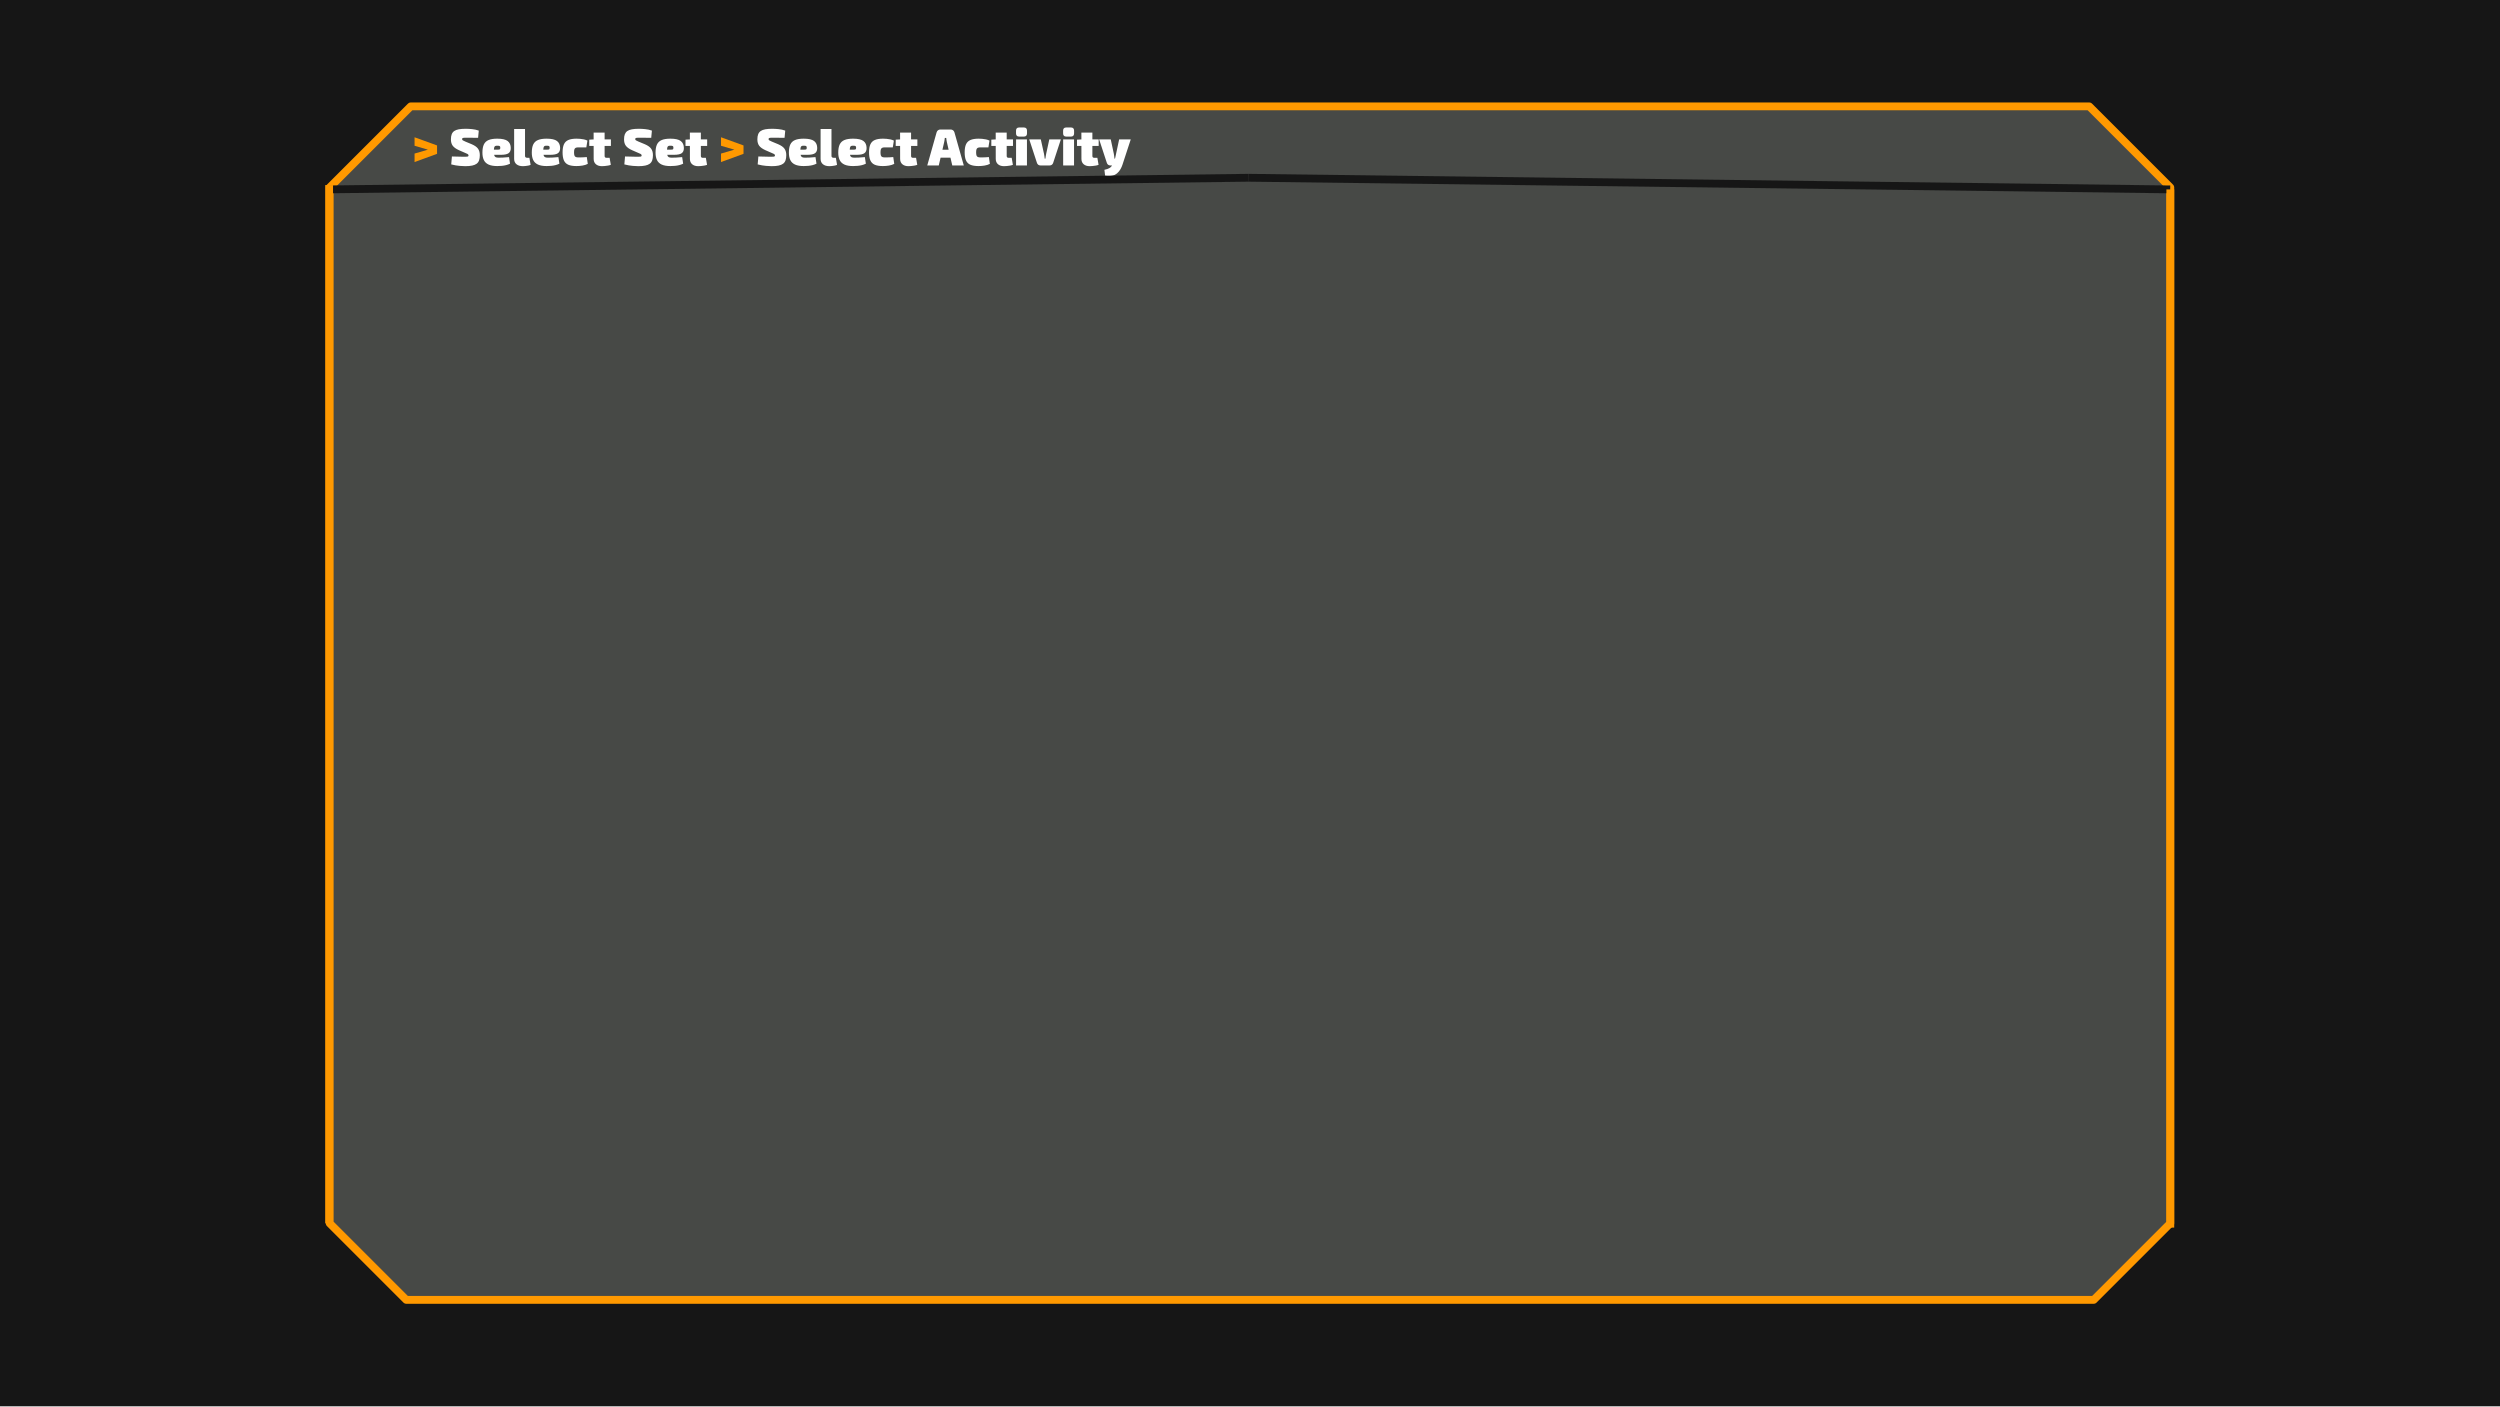
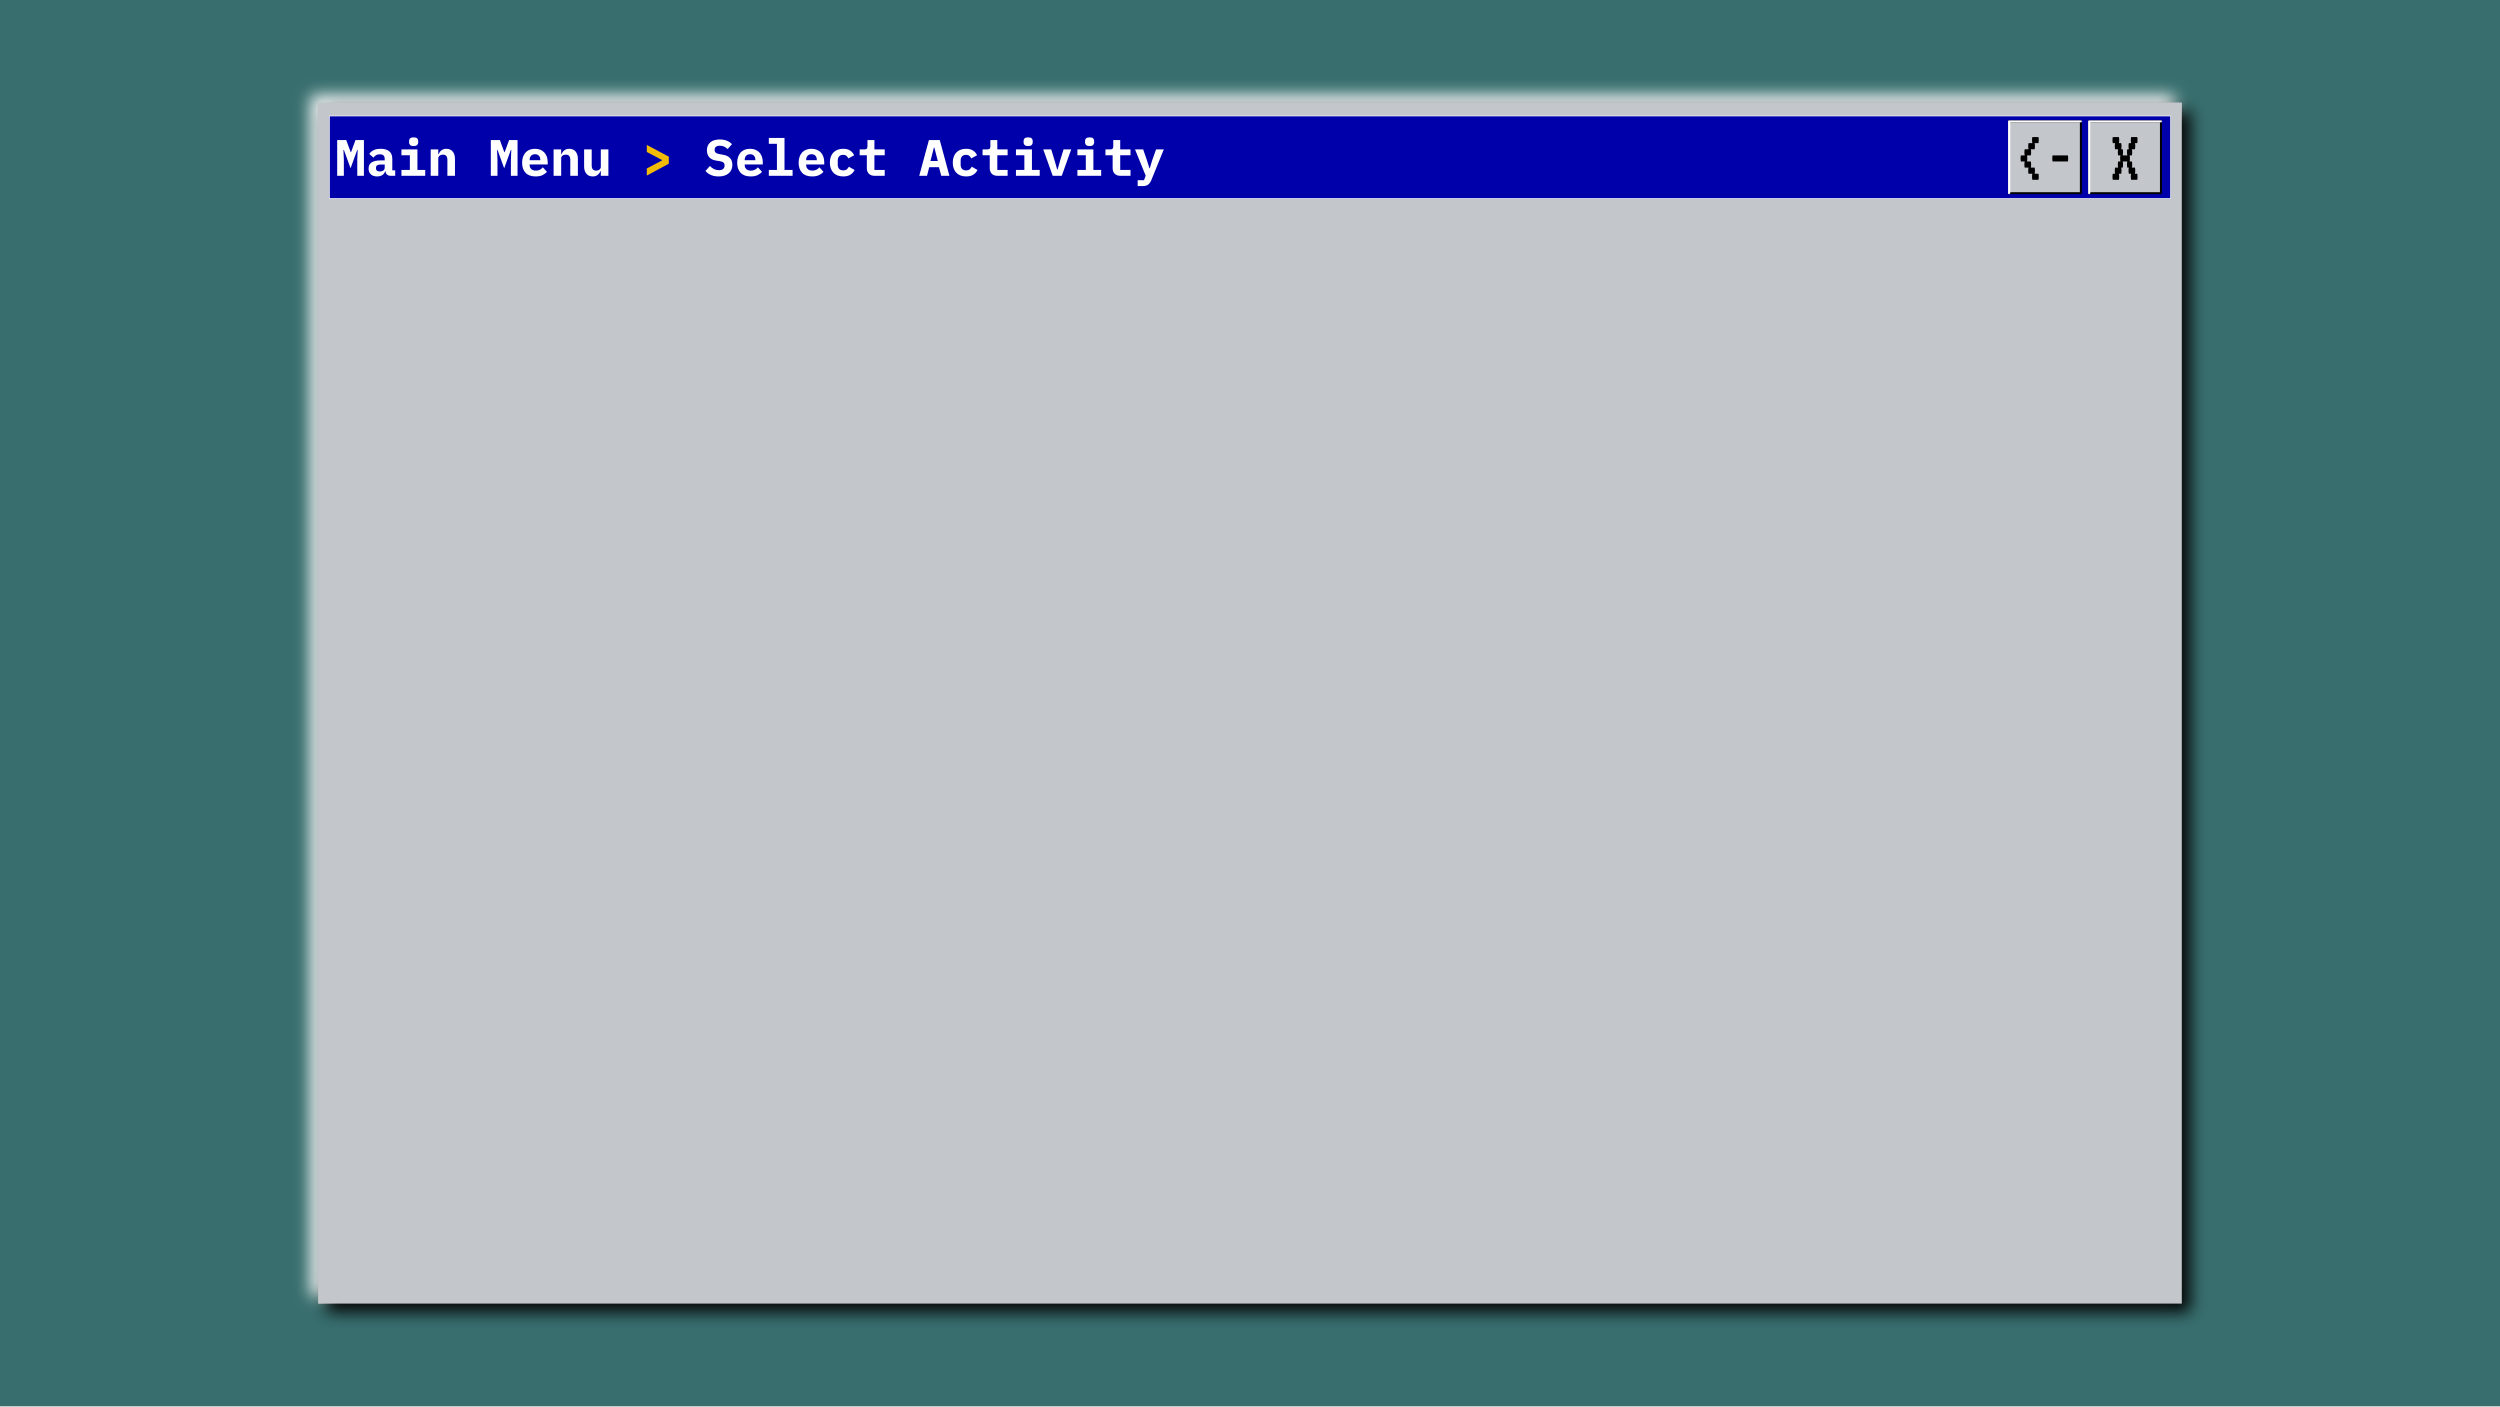
- <svg xmlns="http://www.w3.org/2000/svg" version="1.1" viewBox="0.0 0.0 3840.0 2160.0" fill="none" stroke="none" stroke-linecap="square" stroke-miterlimit="10">
+ <svg xmlns="http://www.w3.org/2000/svg" xmlns:xlink="http://www.w3.org/1999/xlink" version="1.1" viewBox="0.0 0.0 3840.0 2160.0" fill="none" stroke="none" stroke-linecap="square" stroke-miterlimit="10">
  <clipPath id="p.0">
    <path d="m0 0l3840.0 0l0 2160.0l-3840.0 0l0 -2160.0z" clip-rule="nonzero" />
  </clipPath>
  <g clip-path="url(#p.0)">
-     <path fill="#161616" d="m0 0l3840.0 0l0 2160.0l-3840.0 0z" fill-rule="evenodd" />
-     <path fill="#474946" d="m630.902 163.402l2578.196 0l124.492 124.492l0 1591.105l-117.6 117.599l-2591.982 0l-117.6 -117.599l0 -1591.105z" fill-rule="evenodd" />
-     <path stroke="#ff9900" stroke-width="12.0" stroke-linejoin="round" stroke-linecap="butt" d="m630.902 163.402l2578.196 0l124.492 124.492l0 1591.105l-117.6 117.599l-2591.982 0l-117.6 -117.599l0 -1591.105z" fill-rule="evenodd" />
-     <path fill="#000000" fill-opacity="0.0" d="m624.241 166.437l2606.047 0l0 117.764l-2606.047 0z" fill-rule="evenodd" />
-     <path fill="#ff9900" d="m636.757 210.838l34.562 12.562l0 12.875l-34.562 12.641l0 -13.031l20.484 -6.0l-20.484 -6.0l0 -13.047z" fill-rule="nonzero" />
-     <path fill="#ffffff" d="m715.326 197.806q4.312 0 9.703 0.516q5.406 0.516 10.375 2.281l-1.047 11.109q-3.594 -0.078 -8.922 -0.109q-5.312 -0.047 -10.516 -0.047q-1.516 0 -2.516 0.078q-1.0 0.078 -1.562 0.328q-0.562 0.234 -0.812 0.641q-0.234 0.391 -0.234 1.031q0 1.125 1.0 1.891q1.0 0.75 3.812 1.875l10.0 4.156q6.875 2.969 9.625 6.844q2.766 3.875 2.766 9.953q0 4.641 -1.125 7.891q-1.109 3.234 -3.719 5.203q-2.594 1.953 -6.922 2.875q-4.312 0.922 -10.797 0.922q-2.797 0 -8.484 -0.453q-5.672 -0.438 -12.875 -2.266l1.047 -12.172q4.797 0.078 8.797 0.203q4.0 0.125 6.922 0.172q2.922 0.031 4.359 0.031q2.234 0 3.391 -0.156q1.172 -0.172 1.609 -0.609q0.438 -0.438 0.438 -1.156q0 -0.797 -0.328 -1.312q-0.312 -0.531 -1.109 -1.0q-0.797 -0.484 -2.312 -1.047l-10.969 -4.797q-6.719 -3.047 -9.516 -6.797q-2.797 -3.766 -2.797 -9.844q0 -4.719 1.234 -7.844q1.234 -3.125 3.875 -4.953q2.641 -1.844 7.0 -2.641q4.359 -0.797 10.609 -0.797zm48.394 15.188q11.281 0 16.0 3.609q4.719 3.594 4.797 10.641q0.078 5.594 -3.328 8.078q-3.391 2.484 -12.188 2.484l-21.516 0l0 -7.922l16.797 0q2.719 0 3.438 -0.516q0.719 -0.531 0.719 -2.531q0 -1.922 -0.969 -2.469q-0.953 -0.562 -3.266 -0.562q-2.328 -0.094 -3.531 0.469q-1.188 0.562 -1.641 2.453q-0.438 1.875 -0.438 5.875q0 3.672 0.516 5.75q0.531 2.078 2.047 2.969q1.531 0.875 4.484 0.875q2.406 0 6.766 -0.156q4.359 -0.156 9.469 -0.719l1.531 10.078q-2.812 1.438 -6.016 2.234q-3.188 0.797 -6.594 1.109q-3.391 0.328 -7.0 0.328q-8.312 0 -13.359 -2.312q-5.031 -2.328 -7.234 -6.922q-2.203 -4.594 -2.203 -11.406q0 -7.906 2.234 -12.578q2.25 -4.688 7.25 -6.766q5.0 -2.094 13.234 -2.094zm42.716 -14.875l0 41.438q0 1.516 1.0 2.203q1.0 0.672 3.0 0.672l2.719 0l1.844 10.734q-1.203 0.719 -3.406 1.156q-2.188 0.438 -4.469 0.672q-2.281 0.25 -3.875 0.25q-6.328 0 -9.938 -2.953q-3.594 -2.969 -3.594 -8.25l0 -45.922l16.719 0zm33.124 14.875q11.281 0 16.0 3.609q4.719 3.594 4.797 10.641q0.078 5.594 -3.328 8.078q-3.391 2.484 -12.188 2.484l-21.516 0l0 -7.922l16.797 0q2.719 0 3.438 -0.516q0.719 -0.531 0.719 -2.531q0 -1.922 -0.969 -2.469q-0.953 -0.562 -3.266 -0.562q-2.328 -0.094 -3.531 0.469q-1.188 0.562 -1.641 2.453q-0.438 1.875 -0.438 5.875q0 3.672 0.516 5.75q0.531 2.078 2.047 2.969q1.531 0.875 4.484 0.875q2.406 0 6.766 -0.156q4.359 -0.156 9.469 -0.719l1.531 10.078q-2.812 1.438 -6.016 2.234q-3.188 0.797 -6.594 1.109q-3.391 0.328 -7.0 0.328q-8.312 0 -13.359 -2.312q-5.031 -2.328 -7.234 -6.922q-2.203 -4.594 -2.203 -11.406q0 -7.906 2.234 -12.578q2.25 -4.688 7.25 -6.766q5.0 -2.094 13.234 -2.094zm45.997 0q2.484 0 5.438 0.25q2.969 0.234 5.922 0.875q2.969 0.641 5.359 1.844l-1.672 10.391q-3.844 0 -6.734 0q-2.875 0 -5.422 0q-2.562 0 -4.047 0.641q-1.484 0.641 -2.078 2.281q-0.594 1.641 -0.594 4.766q0 3.125 0.594 4.812q0.594 1.672 2.078 2.312q1.484 0.641 4.047 0.641q1.359 0 3.391 -0.047q2.047 -0.047 4.516 -0.156q2.484 -0.125 4.969 -0.359l1.516 10.469q-3.516 1.844 -8.156 2.594q-4.641 0.766 -9.281 0.766q-7.844 0 -12.531 -2.031q-4.672 -2.047 -6.719 -6.688q-2.031 -4.641 -2.031 -12.312q0 -7.766 2.078 -12.359q2.078 -4.609 6.797 -6.641q4.734 -2.047 12.562 -2.047zm43.131 -9.359l0 35.922q0 1.516 0.797 2.203q0.797 0.672 2.641 0.672l4.234 0l1.844 10.734q-1.688 0.719 -4.172 1.156q-2.469 0.438 -5.0 0.672q-2.516 0.25 -4.438 0.25q-5.828 0 -9.281 -2.953q-3.438 -2.969 -3.438 -8.25l-0.078 -40.406l16.891 0zm9.672 10.484l0 10.078l-33.281 0l0 -9.672l7.688 -0.406l25.594 0zm42.887 -16.312q4.312 0 9.703 0.516q5.406 0.516 10.375 2.281l-1.047 11.109q-3.594 -0.078 -8.922 -0.109q-5.312 -0.047 -10.516 -0.047q-1.516 0 -2.516 0.078q-1.0 0.078 -1.562 0.328q-0.562 0.234 -0.812 0.641q-0.234 0.391 -0.234 1.031q0 1.125 1.0 1.891q1.0 0.75 3.812 1.875l10.0 4.156q6.875 2.969 9.625 6.844q2.766 3.875 2.766 9.953q0 4.641 -1.125 7.891q-1.109 3.234 -3.719 5.203q-2.594 1.953 -6.922 2.875q-4.312 0.922 -10.797 0.922q-2.797 0 -8.484 -0.453q-5.672 -0.438 -12.875 -2.266l1.047 -12.172q4.797 0.078 8.797 0.203q4.0 0.125 6.922 0.172q2.922 0.031 4.359 0.031q2.234 0 3.391 -0.156q1.172 -0.172 1.609 -0.609q0.438 -0.438 0.438 -1.156q0 -0.797 -0.328 -1.312q-0.312 -0.531 -1.109 -1.0q-0.797 -0.484 -2.312 -1.047l-10.969 -4.797q-6.719 -3.047 -9.516 -6.797q-2.797 -3.766 -2.797 -9.844q0 -4.719 1.234 -7.844q1.234 -3.125 3.875 -4.953q2.641 -1.844 7.0 -2.641q4.359 -0.797 10.609 -0.797zm48.394 15.188q11.281 0 16.0 3.609q4.719 3.594 4.797 10.641q0.078 5.594 -3.328 8.078q-3.391 2.484 -12.188 2.484l-21.516 0l0 -7.922l16.797 0q2.719 0 3.438 -0.516q0.719 -0.531 0.719 -2.531q0 -1.922 -0.969 -2.469q-0.953 -0.562 -3.266 -0.562q-2.328 -0.094 -3.531 0.469q-1.188 0.562 -1.641 2.453q-0.438 1.875 -0.438 5.875q0 3.672 0.516 5.75q0.531 2.078 2.047 2.969q1.531 0.875 4.484 0.875q2.406 0 6.766 -0.156q4.359 -0.156 9.469 -0.719l1.531 10.078q-2.812 1.438 -6.016 2.234q-3.188 0.797 -6.594 1.109q-3.391 0.328 -7.0 0.328q-8.313 0 -13.359 -2.312q-5.031 -2.328 -7.234 -6.922q-2.203 -4.594 -2.203 -11.406q0 -7.906 2.234 -12.578q2.25 -4.688 7.25 -6.766q5.0 -2.094 13.234 -2.094zm46.887 -9.359l0 35.922q0 1.516 0.797 2.203q0.797 0.672 2.641 0.672l4.234 0l1.844 10.734q-1.688 0.719 -4.172 1.156q-2.469 0.438 -5.0 0.672q-2.516 0.25 -4.438 0.25q-5.828 0 -9.281 -2.953q-3.438 -2.969 -3.438 -8.25l-0.078 -40.406l16.891 0zm9.672 10.484l0 10.078l-33.281 0l0 -9.672l7.688 -0.406l25.594 0z" fill-rule="nonzero" />
-     <path fill="#ff9900" d="m1107.477 210.838l34.562 12.562l0 12.875l-34.562 12.641l0 -13.031l20.484 -6.0l-20.484 -6.0l0 -13.047z" fill-rule="nonzero" />
-     <path fill="#ffffff" d="m1186.046 197.806q4.312 0 9.703 0.516q5.406 0.516 10.375 2.281l-1.047 11.109q-3.594 -0.078 -8.922 -0.109q-5.312 -0.047 -10.516 -0.047q-1.516 0 -2.516 0.078q-1.0 0.078 -1.562 0.328q-0.562 0.234 -0.812 0.641q-0.234 0.391 -0.234 1.031q0 1.125 1.0 1.891q1.0 0.75 3.812 1.875l10.0 4.156q6.875 2.969 9.625 6.844q2.766 3.875 2.766 9.953q0 4.641 -1.125 7.891q-1.109 3.234 -3.719 5.203q-2.594 1.953 -6.922 2.875q-4.312 0.922 -10.797 0.922q-2.797 0 -8.484 -0.453q-5.672 -0.438 -12.875 -2.266l1.047 -12.172q4.797 0.078 8.797 0.203q4.0 0.125 6.922 0.172q2.922 0.031 4.359 0.031q2.234 0 3.391 -0.156q1.172 -0.172 1.609 -0.609q0.438 -0.438 0.438 -1.156q0 -0.797 -0.328 -1.312q-0.312 -0.531 -1.109 -1.0q-0.797 -0.484 -2.312 -1.047l-10.969 -4.797q-6.719 -3.047 -9.516 -6.797q-2.797 -3.766 -2.797 -9.844q0 -4.719 1.234 -7.844q1.234 -3.125 3.875 -4.953q2.641 -1.844 7.0 -2.641q4.359 -0.797 10.609 -0.797zm48.394 15.188q11.281 0 16.0 3.609q4.719 3.594 4.797 10.641q0.078 5.594 -3.328 8.078q-3.391 2.484 -12.188 2.484l-21.516 0l0 -7.922l16.797 0q2.719 0 3.438 -0.516q0.719 -0.531 0.719 -2.531q0 -1.922 -0.969 -2.469q-0.953 -0.562 -3.266 -0.562q-2.328 -0.094 -3.531 0.469q-1.188 0.562 -1.641 2.453q-0.438 1.875 -0.438 5.875q0 3.672 0.516 5.75q0.531 2.078 2.047 2.969q1.531 0.875 4.484 0.875q2.406 0 6.766 -0.156q4.359 -0.156 9.469 -0.719l1.531 10.078q-2.812 1.438 -6.016 2.234q-3.188 0.797 -6.594 1.109q-3.391 0.328 -7.0 0.328q-8.312 0 -13.359 -2.312q-5.031 -2.328 -7.234 -6.922q-2.203 -4.594 -2.203 -11.406q0 -7.906 2.234 -12.578q2.25 -4.688 7.25 -6.766q5.0 -2.094 13.234 -2.094zm42.716 -14.875l0 41.438q0 1.516 1.0 2.203q1.0 0.672 3.0 0.672l2.719 0l1.844 10.734q-1.203 0.719 -3.406 1.156q-2.188 0.438 -4.469 0.672q-2.281 0.25 -3.875 0.25q-6.328 0 -9.938 -2.953q-3.594 -2.969 -3.594 -8.25l0 -45.922l16.719 0zm33.124 14.875q11.281 0 16.0 3.609q4.719 3.594 4.797 10.641q0.078 5.594 -3.328 8.078q-3.391 2.484 -12.188 2.484l-21.516 0l0 -7.922l16.797 0q2.719 0 3.438 -0.516q0.719 -0.531 0.719 -2.531q0 -1.922 -0.969 -2.469q-0.953 -0.562 -3.266 -0.562q-2.328 -0.094 -3.531 0.469q-1.188 0.562 -1.641 2.453q-0.438 1.875 -0.438 5.875q0 3.672 0.516 5.75q0.531 2.078 2.047 2.969q1.531 0.875 4.484 0.875q2.406 0 6.766 -0.156q4.359 -0.156 9.469 -0.719l1.531 10.078q-2.812 1.438 -6.016 2.234q-3.188 0.797 -6.594 1.109q-3.391 0.328 -7.0 0.328q-8.312 0 -13.359 -2.312q-5.031 -2.328 -7.234 -6.922q-2.203 -4.594 -2.203 -11.406q0 -7.906 2.234 -12.578q2.25 -4.688 7.25 -6.766q5.0 -2.094 13.234 -2.094zm45.997 0q2.484 0 5.438 0.25q2.969 0.234 5.922 0.875q2.969 0.641 5.359 1.844l-1.672 10.391q-3.844 0 -6.734 0q-2.875 0 -5.422 0q-2.562 0 -4.047 0.641q-1.484 0.641 -2.078 2.281q-0.594 1.641 -0.594 4.766q0 3.125 0.594 4.812q0.594 1.672 2.078 2.312q1.484 0.641 4.047 0.641q1.359 0 3.391 -0.047q2.047 -0.047 4.516 -0.156q2.484 -0.125 4.969 -0.359l1.516 10.469q-3.516 1.844 -8.156 2.594q-4.641 0.766 -9.281 0.766q-7.844 0 -12.531 -2.031q-4.672 -2.047 -6.719 -6.688q-2.031 -4.641 -2.031 -12.312q0 -7.766 2.078 -12.359q2.078 -4.609 6.797 -6.641q4.734 -2.047 12.562 -2.047zm43.13 -9.359l0 35.922q0 1.516 0.797 2.203q0.797 0.672 2.641 0.672l4.234 0l1.844 10.734q-1.688 0.719 -4.172 1.156q-2.469 0.438 -5.0 0.672q-2.516 0.25 -4.438 0.25q-5.828 0 -9.281 -2.953q-3.438 -2.969 -3.438 -8.25l-0.078 -40.406l16.891 0zm9.672 10.484l0 10.078l-33.281 0l0 -9.672l7.688 -0.406l25.594 0zm51.125 -15.203q2.078 0 3.672 1.203q1.609 1.203 2.172 3.281l14.312 50.719l-17.672 0l-8.328 -35.922q-0.312 -1.516 -0.562 -3.156q-0.234 -1.641 -0.391 -3.156l-2.172 0q-0.156 1.516 -0.406 3.156q-0.234 1.641 -0.547 3.156l-8.328 35.922l-17.672 0l14.312 -50.719q0.562 -2.078 2.156 -3.281q1.609 -1.203 3.688 -1.203l15.766 0zm6.797 31.125l0 12.156l-29.359 0l0 -12.156l29.359 0zm36.156 -17.047q2.484 0 5.438 0.25q2.969 0.234 5.922 0.875q2.969 0.641 5.359 1.844l-1.672 10.391q-3.844 0 -6.734 0q-2.875 0 -5.422 0q-2.562 0 -4.047 0.641q-1.484 0.641 -2.078 2.281q-0.594 1.641 -0.594 4.766q0 3.125 0.594 4.812q0.594 1.672 2.078 2.312q1.484 0.641 4.047 0.641q1.359 0 3.391 -0.047q2.047 -0.047 4.516 -0.156q2.484 -0.125 4.969 -0.359l1.516 10.469q-3.516 1.844 -8.156 2.594q-4.641 0.766 -9.281 0.766q-7.844 0 -12.531 -2.031q-4.672 -2.047 -6.719 -6.688q-2.031 -4.641 -2.031 -12.312q0 -7.766 2.078 -12.359q2.078 -4.609 6.797 -6.641q4.734 -2.047 12.562 -2.047zm43.131 -9.359l0 35.922q0 1.516 0.797 2.203q0.797 0.672 2.641 0.672l4.234 0l1.844 10.734q-1.688 0.719 -4.172 1.156q-2.469 0.438 -5.0 0.672q-2.516 0.25 -4.438 0.25q-5.828 0 -9.281 -2.953q-3.438 -2.969 -3.438 -8.25l-0.078 -40.406l16.891 0zm9.672 10.484l0 10.078l-33.281 0l0 -9.672l7.688 -0.406l25.594 0zm21.446 0l0 40.0l-16.719 0l0 -40.0l16.719 0zm-4.797 -18.312q4.875 0 4.875 4.953l0 4.078q0 4.969 -4.875 4.969l-7.125 0q-4.875 0 -4.875 -4.969l0 -4.078q0 -4.953 4.875 -4.953l7.125 0zm56.865 18.312l-11.828 36.078q-0.562 1.766 -1.969 2.844q-1.391 1.078 -3.312 1.078l-14.328 0q-1.922 0 -3.328 -1.078q-1.391 -1.078 -1.953 -2.844l-11.828 -36.078l17.75 0l4.891 22.078q0.391 1.844 0.625 3.766q0.25 1.922 0.484 3.75l1.047 0q0.234 -1.828 0.547 -3.75q0.328 -1.922 0.656 -3.766l4.797 -22.078l17.75 0zm20.252 0l0 40.0l-16.719 0l0 -40.0l16.719 0zm-4.797 -18.312q4.875 0 4.875 4.953l0 4.078q0 4.969 -4.875 4.969l-7.125 0q-4.875 0 -4.875 -4.969l0 -4.078q0 -4.953 4.875 -4.953l7.125 0zm32.959 7.828l0 35.922q0 1.516 0.797 2.203q0.797 0.672 2.641 0.672l4.234 0l1.844 10.734q-1.688 0.719 -4.172 1.156q-2.469 0.438 -5.0 0.672q-2.516 0.25 -4.438 0.25q-5.828 0 -9.281 -2.953q-3.438 -2.969 -3.438 -8.25l-0.078 -40.406l16.891 0zm9.672 10.484l0 10.078l-33.281 0l0 -9.672l7.688 -0.406l25.594 0zm49.274 0l-12.719 38.875q-1.031 3.281 -3.0 6.797q-1.953 3.531 -5.125 6.281q-3.156 2.766 -7.719 3.922q-4.547 1.172 -10.797 -0.109l-1.109 -9.047q4.953 -1.031 7.875 -2.766q2.922 -1.719 4.438 -5.078l2.969 -6.391q0.875 -2.0 1.547 -5.125q0.688 -3.125 1.094 -5.281l4.719 -22.078l17.828 0zm-30.719 0l4.719 22.078q0.328 1.844 0.562 3.766q0.25 1.922 0.484 3.75l2.406 0l-5.203 10.406l-3.688 0q-1.922 0 -3.328 -1.078q-1.391 -1.078 -1.953 -2.844l-11.828 -36.078l17.828 0z" fill-rule="nonzero" />
-     <path fill="#000000" fill-opacity="0.0" d="m1917.311 273.04l1416.126 17.88" fill-rule="evenodd" />
-     <path stroke="#161616" stroke-width="12.0" stroke-linejoin="round" stroke-linecap="butt" d="m1917.311 273.04l1416.126 17.88" fill-rule="evenodd" />
-     <path fill="#000000" fill-opacity="0.0" d="m1917.311 273.04l-1410.93 17.859" fill-rule="evenodd" />
-     <path stroke="#161616" stroke-width="12.0" stroke-linejoin="round" stroke-linecap="butt" d="m1917.311 273.04l-1410.93 17.859" fill-rule="evenodd" />
-     <path fill="#000000" fill-opacity="0.0" d="m505.533 284.286l0 1594.709" fill-rule="evenodd" />
-     <path stroke="#ff9900" stroke-width="12.0" stroke-linejoin="round" stroke-linecap="butt" d="m505.533 284.286l0 1594.709" fill-rule="evenodd" />
-     <path fill="#000000" fill-opacity="0.0" d="m3333.591 290.932l0 1594.709" fill-rule="evenodd" />
-     <path stroke="#ff9900" stroke-width="12.0" stroke-linejoin="round" stroke-linecap="butt" d="m3333.591 290.932l0 1594.709" fill-rule="evenodd" />
+     <path fill="#386e6e" d="m0 0l3840.0 0l0 2160.0l-3840.0 0z" fill-rule="evenodd" />
+     <g filter="url(#shadowFilter-p.1)">
+       <use xlink:href="#p.1" transform="matrix(1.0 0.0 0.0 1.0 -11.31371 -11.31371)" />
+     </g>
+     <defs>
+       <filter id="shadowFilter-p.1" filterUnits="userSpaceOnUse">
+         <feGaussianBlur in="SourceAlpha" stdDeviation="12.0" result="blur" />
+         <feComponentTransfer in="blur" color-interpolation-filters="sRGB">
+           <feFuncR type="linear" slope="0" intercept="1.0" />
+           <feFuncG type="linear" slope="0" intercept="1.0" />
+           <feFuncB type="linear" slope="0" intercept="1.0" />
+           <feFuncA type="linear" slope="1.0" intercept="0" />
+         </feComponentTransfer>
+       </filter>
+     </defs>
+     <g id="p.1">
+       <path fill="#c3c7cb" d="m3351.244 2002.299l-2862.488 0l0 -1844.598l2862.488 0z" fill-rule="evenodd" />
+     </g>
+     <g filter="url(#shadowFilter-p.2)">
+       <use xlink:href="#p.2" transform="matrix(1.0 0.0 0.0 1.0 12.72792 12.72792)" />
+     </g>
+     <defs>
+       <filter id="shadowFilter-p.2" filterUnits="userSpaceOnUse">
+         <feGaussianBlur in="SourceAlpha" stdDeviation="12.0" result="blur" />
+         <feComponentTransfer in="blur" color-interpolation-filters="sRGB">
+           <feFuncR type="linear" slope="0" intercept="0.0" />
+           <feFuncG type="linear" slope="0" intercept="0.0" />
+           <feFuncB type="linear" slope="0" intercept="0.0" />
+           <feFuncA type="linear" slope="1.0" intercept="0" />
+         </feComponentTransfer>
+       </filter>
+     </defs>
+     <g id="p.2">
+       <path fill="#c3c7cb" d="m488.756 157.701l2862.488 0l0 1844.598l-2862.488 0z" fill-rule="evenodd" />
+     </g>
+     <path fill="#0000aa" d="m505.858 178.155l2828.284 0l0 126.803l-2828.284 0z" fill-rule="evenodd" />
+     <path stroke="#ffffff" stroke-width="1.0" stroke-linejoin="round" stroke-linecap="butt" d="m505.858 178.155l2828.284 0l0 126.803l-2828.284 0z" fill-rule="evenodd" />
+     <path fill="#ffffff" d="m548.764 245.608l0.625 -15.328l-0.703 0l-10.234 28.234l-10.219 -28.234l-0.719 0l0.641 15.328l0 24.469l-10.234 0l0 -54.906l13.922 0l6.766 18.484l0.641 0l6.75 -18.484l12.984 0l0 54.906l-10.219 0l0 -24.469zm51.6 24.469q-3.625 0 -5.828 -1.844q-2.203 -1.859 -2.594 -5.312l-0.391 0q-1.109 4.016 -4.375 6.062q-3.266 2.031 -7.984 2.031q-5.891 0 -9.469 -3.172q-3.578 -3.188 -3.578 -8.938q0 -6.375 4.641 -9.437q4.641 -3.062 13.609 -3.062l6.516 0l0 -2.047q0 -3.625 -1.688 -5.469q-1.688 -1.844 -5.703 -1.844q-3.688 0 -5.969 1.422q-2.281 1.406 -3.938 3.688l-6.375 -5.672q2.047 -3.453 6.406 -5.688q4.375 -2.25 11.219 -2.25q8.328 0 13.016 3.812q4.688 3.812 4.688 11.531l0 17.766l4.469 0l0 8.422l-6.672 0zm-16.766 -6.688q3.078 0 5.188 -1.484q2.125 -1.5 2.125 -4.328l0 -4.891l-6.203 0q-7.156 0 -7.156 4.812l0 1.562q0 2.125 1.641 3.234q1.656 1.094 4.406 1.094zm51.756 -39.094q-3.922 0 -5.469 -1.609q-1.531 -1.609 -1.531 -3.891l0 -2.281q0 -2.359 1.531 -3.938q1.547 -1.578 5.469 -1.578q3.938 0 5.469 1.578q1.531 1.578 1.531 3.938l0 2.281q0 2.281 -1.531 3.891q-1.531 1.609 -5.469 1.609zm-18.719 36.734l12.906 0l0 -22.5l-12.906 0l0 -9.047l24.547 0l0 31.547l11.953 0l0 9.047l-36.5 0l0 -9.047zm44.912 9.047l0 -40.594l11.641 0l0 7.406l0.469 0q0.719 -1.734 1.734 -3.219q1.031 -1.5 2.484 -2.641q1.453 -1.141 3.375 -1.812q1.938 -0.672 4.375 -0.672q2.906 0 5.344 0.984q2.438 0.984 4.156 2.953q1.734 1.969 2.719 4.797q0.984 2.828 0.984 6.531l0 26.266l-11.641 0l0 -24.703q0 -7.859 -6.844 -7.859q-1.328 0 -2.625 0.359q-1.297 0.344 -2.328 1.094q-1.016 0.75 -1.609 1.859q-0.594 1.094 -0.594 2.578l0 26.672l-11.641 0zm123.184 -24.469l0.625 -15.328l-0.703 0l-10.234 28.234l-10.219 -28.234l-0.719 0l0.641 15.328l0 24.469l-10.234 0l0 -54.906l13.922 0l6.766 18.484l0.641 0l6.75 -18.484l12.984 0l0 54.906l-10.219 0l0 -24.469zm37.991 25.406q-10.234 0 -15.5 -5.656q-5.266 -5.656 -5.266 -15.422q0 -4.953 1.375 -8.922q1.375 -3.969 3.922 -6.766q2.562 -2.797 6.219 -4.25q3.656 -1.453 8.219 -1.453q4.562 0 8.172 1.453q3.625 1.453 6.141 4.141q2.531 2.672 3.906 6.484q1.375 3.812 1.375 8.531l0 3.453l-27.766 0l0 0.719q0 3.922 2.438 6.328q2.438 2.406 7.156 2.406q3.609 0 6.203 -1.375q2.609 -1.391 4.484 -3.672l6.297 6.844q-2.359 2.922 -6.609 5.047q-4.25 2.109 -10.766 2.109zm-0.953 -34.125q-3.766 0 -6.016 2.328q-2.234 2.312 -2.234 6.234l0 0.641l16.359 0l0 -0.641q0 -4.0 -2.172 -6.281q-2.156 -2.281 -5.938 -2.281zm28.553 33.187l0 -40.594l11.641 0l0 7.406l0.469 0q0.719 -1.734 1.734 -3.219q1.031 -1.5 2.484 -2.641q1.453 -1.141 3.375 -1.812q1.938 -0.672 4.375 -0.672q2.906 0 5.344 0.984q2.438 0.984 4.156 2.953q1.734 1.969 2.719 4.797q0.984 2.828 0.984 6.531l0 26.266l-11.641 0l0 -24.703q0 -7.859 -6.844 -7.859q-1.328 0 -2.625 0.359q-1.297 0.344 -2.328 1.094q-1.016 0.75 -1.609 1.859q-0.594 1.094 -0.594 2.578l0 26.672l-11.641 0zm72.522 -7.391l-0.469 0q-1.344 3.453 -4.219 5.891q-2.859 2.438 -7.734 2.438q-2.906 0 -5.359 -0.969q-2.438 -0.984 -4.172 -2.953q-1.719 -1.969 -2.703 -4.797q-0.984 -2.844 -0.984 -6.531l0 -26.281l11.641 0l0 24.703q0 7.875 6.844 7.875q1.344 0 2.641 -0.359q1.297 -0.359 2.281 -1.094q0.984 -0.75 1.609 -1.844q0.625 -1.109 0.625 -2.609l0 -26.672l11.641 0l0 40.594l-11.641 0l0 -7.391z" fill-rule="nonzero" />
+     <path fill="#f2bb05" d="m993.483 258.748l23.359 -12.344l0 -0.641l-23.359 -12.344l0 -10.859l33.828 18.094l0 10.859l-33.828 18.094l0 -10.859z" fill-rule="nonzero" />
+     <path fill="#ffffff" d="m1103.917 271.014q-6.922 0 -12.047 -2.281q-5.109 -2.281 -8.25 -6.203l6.844 -7.562q2.984 3.312 6.562 4.891q3.578 1.562 7.281 1.562q4.25 0 6.453 -1.875q2.203 -1.891 2.203 -5.437q0 -2.906 -1.703 -4.391q-1.688 -1.5 -5.688 -2.141l-5.75 -0.938q-7.391 -1.266 -10.703 -5.469q-3.297 -4.203 -3.297 -10.266q0 -7.938 5.188 -12.297q5.188 -4.375 14.562 -4.375q6.359 0 11.078 1.969q4.719 1.969 7.641 5.344l-6.688 7.469q-2.203 -2.438 -5.203 -3.812q-2.984 -1.375 -6.75 -1.375q-7.953 0 -7.953 6.531q0 2.828 1.766 4.25q1.781 1.406 5.781 2.125l5.75 1.016q6.688 1.188 10.297 5.047q3.625 3.844 3.625 10.375q0 3.844 -1.344 7.109q-1.328 3.266 -4.016 5.672q-2.672 2.391 -6.562 3.734q-3.891 1.328 -9.078 1.328zm49.162 0q-10.234 0 -15.5 -5.656q-5.266 -5.656 -5.266 -15.422q0 -4.953 1.375 -8.922q1.375 -3.969 3.922 -6.766q2.562 -2.797 6.219 -4.25q3.656 -1.453 8.219 -1.453q4.562 0 8.172 1.453q3.625 1.453 6.141 4.141q2.531 2.672 3.906 6.484q1.375 3.812 1.375 8.531l0 3.453l-27.766 0l0 0.719q0 3.922 2.438 6.328q2.438 2.406 7.156 2.406q3.609 0 6.203 -1.375q2.609 -1.391 4.484 -3.672l6.297 6.844q-2.359 2.922 -6.609 5.047q-4.25 2.109 -10.766 2.109zm-0.953 -34.125q-3.766 0 -6.016 2.328q-2.234 2.312 -2.234 6.234l0 0.641l16.359 0l0 -0.641q0 -4.0 -2.172 -6.281q-2.156 -2.281 -5.938 -2.281zm28.787 24.141l12.438 0l0 -40.109l-12.438 0l0 -9.047l24.078 0l0 49.156l12.422 0l0 9.047l-36.5 0l0 -9.047zm66.553 9.984q-10.234 0 -15.5 -5.656q-5.266 -5.656 -5.266 -15.422q0 -4.953 1.375 -8.922q1.375 -3.969 3.922 -6.766q2.562 -2.797 6.219 -4.25q3.656 -1.453 8.219 -1.453q4.562 0 8.172 1.453q3.625 1.453 6.141 4.141q2.531 2.672 3.906 6.484q1.375 3.812 1.375 8.531l0 3.453l-27.766 0l0 0.719q0 3.922 2.438 6.328q2.438 2.406 7.156 2.406q3.609 0 6.203 -1.375q2.609 -1.391 4.484 -3.672l6.297 6.844q-2.359 2.922 -6.609 5.047q-4.25 2.109 -10.766 2.109zm-0.953 -34.125q-3.766 0 -6.016 2.328q-2.234 2.312 -2.234 6.234l0 0.641l16.359 0l0 -0.641q0 -4.0 -2.172 -6.281q-2.156 -2.281 -5.938 -2.281zm48.694 34.125q-4.797 0 -8.609 -1.453q-3.812 -1.453 -6.453 -4.203q-2.641 -2.75 -4.062 -6.688q-1.406 -3.937 -1.406 -8.891q0 -4.953 1.406 -8.875q1.422 -3.938 4.062 -6.688q2.641 -2.766 6.453 -4.219q3.812 -1.453 8.531 -1.453q6.688 0 10.734 2.719q4.047 2.703 6.172 7.188l-8.969 4.875q-1.094 -2.359 -2.875 -3.922q-1.766 -1.578 -5.062 -1.578q-4.016 0 -6.188 2.328q-2.156 2.312 -2.156 6.328l0 6.609q0 4 2.156 6.328q2.172 2.312 6.344 2.312q3.375 0 5.297 -1.562q1.938 -1.578 3.281 -4.094l8.797 5.031q-2.188 4.484 -6.406 7.203q-4.203 2.703 -11.047 2.703zm48.694 -0.938q-6.297 0 -9.375 -3.297q-3.062 -3.312 -3.062 -8.422l0 -19.828l-11.016 0l0 -9.047l7.172 0q2.594 0 3.688 -1.016q1.109 -1.016 1.109 -3.781l0 -9.516l10.688 0l0 14.312l15.812 0l0 9.047l-15.812 0l0 22.5l15.812 0l0 9.047l-15.016 0zm101.856 0l-3.469 -13.219l-15.016 0l-3.391 13.219l-11.953 0l14.875 -54.906l16.672 0l14.859 54.906l-12.578 0zm-10.625 -43.5l-0.625 0l-5.344 20.766l11.328 0l-5.359 -20.766zm48.85 44.437q-4.797 0 -8.609 -1.453q-3.812 -1.453 -6.453 -4.203q-2.641 -2.75 -4.062 -6.688q-1.406 -3.937 -1.406 -8.891q0 -4.953 1.406 -8.875q1.422 -3.938 4.062 -6.688q2.641 -2.766 6.453 -4.219q3.812 -1.453 8.531 -1.453q6.688 0 10.734 2.719q4.047 2.703 6.172 7.188l-8.969 4.875q-1.094 -2.359 -2.875 -3.922q-1.766 -1.578 -5.062 -1.578q-4.016 0 -6.188 2.328q-2.156 2.312 -2.156 6.328l0 6.609q0 4 2.156 6.328q2.172 2.312 6.344 2.312q3.375 0 5.297 -1.562q1.938 -1.578 3.281 -4.094l8.797 5.031q-2.188 4.484 -6.406 7.203q-4.203 2.703 -11.047 2.703zm48.694 -0.938q-6.297 0 -9.375 -3.297q-3.062 -3.312 -3.062 -8.422l0 -19.828l-11.016 0l0 -9.047l7.172 0q2.594 0 3.688 -1.016q1.109 -1.016 1.109 -3.781l0 -9.516l10.688 0l0 14.312l15.812 0l0 9.047l-15.812 0l0 22.5l15.812 0l0 9.047l-15.016 0zm46.553 -45.781q-3.922 0 -5.469 -1.609q-1.531 -1.609 -1.531 -3.891l0 -2.281q0 -2.359 1.531 -3.938q1.547 -1.578 5.469 -1.578q3.938 0 5.469 1.578q1.531 1.578 1.531 3.938l0 2.281q0 2.281 -1.531 3.891q-1.531 1.609 -5.469 1.609zm-18.719 36.734l12.906 0l0 -22.5l-12.906 0l0 -9.047l24.547 0l0 31.547l11.953 0l0 9.047l-36.5 0l0 -9.047zm56.475 9.047l-14.547 -40.594l12.266 0l5.266 17.391l3.859 13.531l0.625 0l3.859 -13.531l5.266 -17.391l11.797 0l-14.547 40.594l-13.844 0zm56.631 -45.781q-3.922 0 -5.469 -1.609q-1.531 -1.609 -1.531 -3.891l0 -2.281q0 -2.359 1.531 -3.938q1.547 -1.578 5.469 -1.578q3.938 0 5.469 1.578q1.531 1.578 1.531 3.938l0 2.281q0 2.281 -1.531 3.891q-1.531 1.609 -5.469 1.609zm-18.719 36.734l12.906 0l0 -22.5l-12.906 0l0 -9.047l24.547 0l0 31.547l11.953 0l0 9.047l-36.5 0l0 -9.047zm66.553 9.047q-6.297 0 -9.375 -3.297q-3.062 -3.312 -3.062 -8.422l0 -19.828l-11.016 0l0 -9.047l7.172 0q2.594 0 3.688 -1.016q1.109 -1.016 1.109 -3.781l0 -9.516l10.688 0l0 14.312l15.812 0l0 9.047l-15.812 0l0 22.5l15.812 0l0 9.047l-15.016 0zm54.272 -40.594l11.875 0l-19.125 47.125q-1.797 4.484 -4.797 6.844q-2.984 2.359 -8.172 2.359l-8.031 0l0 -9.047l9.766 0l2.516 -6.922l-16.359 -40.359l12.5 0l5.906 17.078l3.688 11.797l0.625 0l3.547 -11.797l6.062 -17.078z" fill-rule="nonzero" />
+     <path fill="#c3c7cb" d="m3208.858 186.391l110.331 0l0 110.331l-110.331 0z" fill-rule="evenodd" />
+     <path stroke="#000000" stroke-width="3.0" stroke-linejoin="round" stroke-linecap="butt" d="m3208.858 186.391l110.331 0l0 110.331l-110.331 0z" fill-rule="evenodd" />
+     <path fill="#000000" d="m3282.793 266.806q0.469 1.875 0.469 4.703q0 2.688 -0.469 4.688l-9.375 0q-0.484 -2.0 -0.484 -4.688q0 -2.828 0.484 -4.703l-3.531 0q-0.469 -1.984 -0.469 -4.688q0 -2.812 0.469 -4.688l-2.344 0q-0.469 -2 -0.469 -4.703q0 -2.812 0.469 -4.688l-7.031 0q0.469 1.875 0.469 4.688q0 2.703 -0.469 4.703l-2.359 0q0.469 1.875 0.469 4.688q0 2.703 -0.469 4.688l-3.516 0q0.469 1.875 0.469 4.703q0 2.688 -0.469 4.688l-9.391 0q-0.469 -2.0 -0.469 -4.688q0 -2.828 0.469 -4.703l3.531 0q-0.469 -1.984 -0.469 -4.688q0 -2.812 0.469 -4.688l4.688 0q-0.469 -2 -0.469 -4.703q0 -2.812 0.469 -4.688l3.516 0q-0.469 -2.0 -0.469 -4.703q0 -2.812 0.469 -4.688l-3.516 0q-0.469 -2.0 -0.469 -4.688q0 -2.812 0.469 -4.703l-4.688 0q-0.469 -1.984 -0.469 -4.688q0 -2.812 0.469 -4.688l-3.531 0q-0.469 -2.0 -0.469 -4.703q0 -2.812 0.469 -4.688l9.391 0q0.469 1.875 0.469 4.688q0 2.703 -0.469 4.703l3.516 0q0.469 1.875 0.469 4.688q0 2.703 -0.469 4.688l2.359 0q0.469 1.891 0.469 4.703q0 2.688 -0.469 4.688l7.031 0q-0.469 -2.0 -0.469 -4.688q0 -2.812 0.469 -4.703l2.344 0q-0.469 -1.984 -0.469 -4.688q0 -2.812 0.469 -4.688l3.531 0q-0.484 -2.0 -0.484 -4.703q0 -2.812 0.484 -4.688l9.375 0q0.469 1.875 0.469 4.688q0 2.703 -0.469 4.703l-3.516 0q0.469 1.875 0.469 4.688q0 2.703 -0.469 4.688l-4.688 0q0.469 1.891 0.469 4.703q0 2.688 -0.469 4.688l-3.531 0q0.469 1.875 0.469 4.688q0 2.703 -0.469 4.703l3.531 0q0.469 1.875 0.469 4.688q0 2.703 -0.469 4.703l4.688 0q0.469 1.875 0.469 4.688q0 2.703 -0.469 4.688l3.516 0z" fill-rule="nonzero" />
+     <path fill="#c3c7cb" d="m3208.858 186.391l110.331 0l0 0l-109.872 0l0 109.872l-0.459 0.459z" fill-rule="evenodd" />
+     <path stroke="#ffffff" stroke-width="3.0" stroke-linejoin="round" stroke-linecap="butt" d="m3208.858 186.391l110.331 0l0 0l-109.872 0l0 109.872l-0.459 0.459z" fill-rule="evenodd" />
+     <path fill="#c3c7cb" d="m3085.866 186.391l110.331 0l0 110.331l-110.331 0z" fill-rule="evenodd" />
+     <path stroke="#000000" stroke-width="3.0" stroke-linejoin="round" stroke-linecap="butt" d="m3085.866 186.391l110.331 0l0 110.331l-110.331 0z" fill-rule="evenodd" />
+     <path fill="#000000" d="m3131.053 266.806q0.469 1.875 0.469 4.703q0 2.688 -0.469 4.688l-9.375 0q-0.469 -2.0 -0.469 -4.688q0 -2.828 0.469 -4.703l-5.875 0q-0.469 -1.984 -0.469 -4.688q0 -2.812 0.469 -4.688l-5.859 0q-0.469 -2 -0.469 -4.703q0 -2.812 0.469 -4.688l-5.875 0q-0.469 -2.0 -0.469 -4.703q0 -2.812 0.469 -4.688l5.875 0q-0.469 -2.0 -0.469 -4.688q0 -2.812 0.469 -4.703l5.859 0q-0.469 -1.984 -0.469 -4.688q0 -2.812 0.469 -4.688l5.875 0q-0.469 -2.0 -0.469 -4.703q0 -2.812 0.469 -4.688l9.375 0q0.469 1.875 0.469 4.688q0 2.703 -0.469 4.703l-5.859 0q0.469 1.875 0.469 4.688q0 2.703 -0.469 4.688l-5.875 0q0.469 1.891 0.469 4.703q0 2.688 -0.469 4.688l-5.859 0q0.469 1.875 0.469 4.688q0 2.703 -0.469 4.703l5.859 0q0.469 1.875 0.469 4.688q0 2.703 -0.469 4.703l5.875 0q0.469 1.875 0.469 4.688q0 2.703 -0.469 4.688l5.859 0zm45.181 -28.156q0.469 1.875 0.469 4.688q0 2.703 -0.469 4.703l-23.469 0q-0.469 -2.0 -0.469 -4.703q0 -2.812 0.469 -4.688l23.469 0z" fill-rule="nonzero" />
+     <path fill="#c3c7cb" d="m3085.866 186.391l110.331 0l0 0l-109.872 0l0 109.872l-0.459 0.459z" fill-rule="evenodd" />
+     <path stroke="#ffffff" stroke-width="3.0" stroke-linejoin="round" stroke-linecap="butt" d="m3085.866 186.391l110.331 0l0 0l-109.872 0l0 109.872l-0.459 0.459z" fill-rule="evenodd" />
  </g>
</svg>
